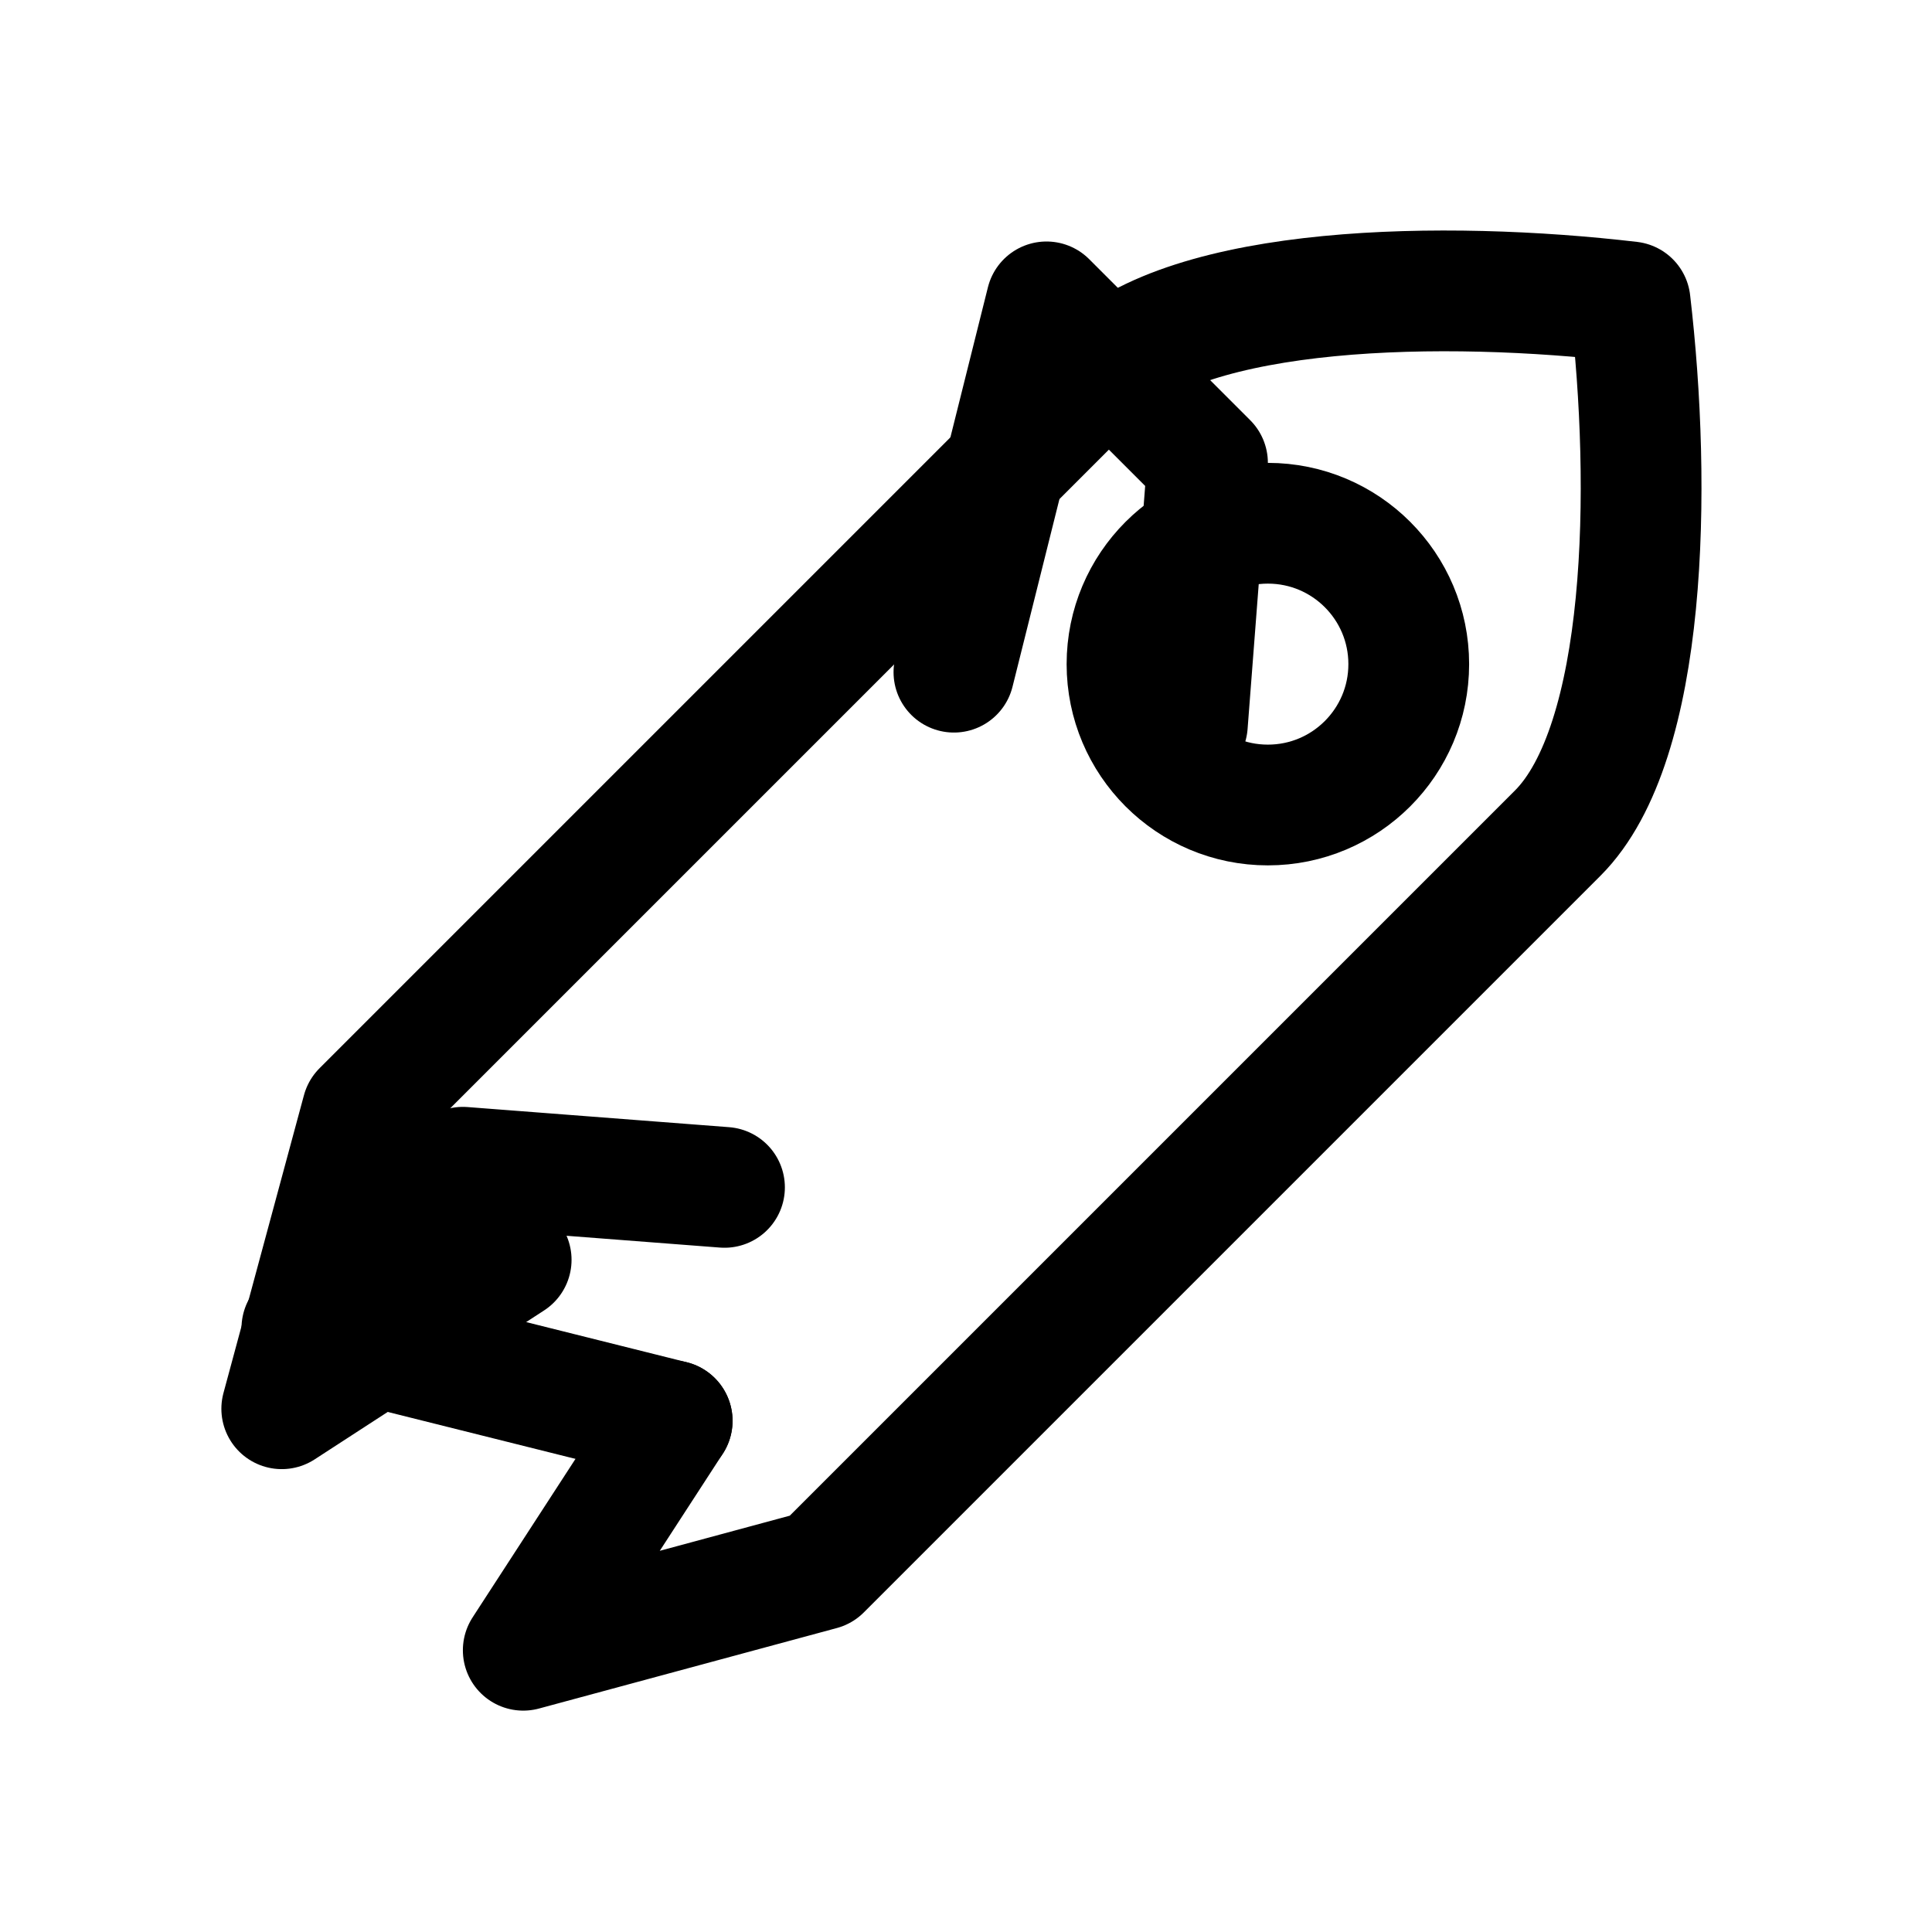
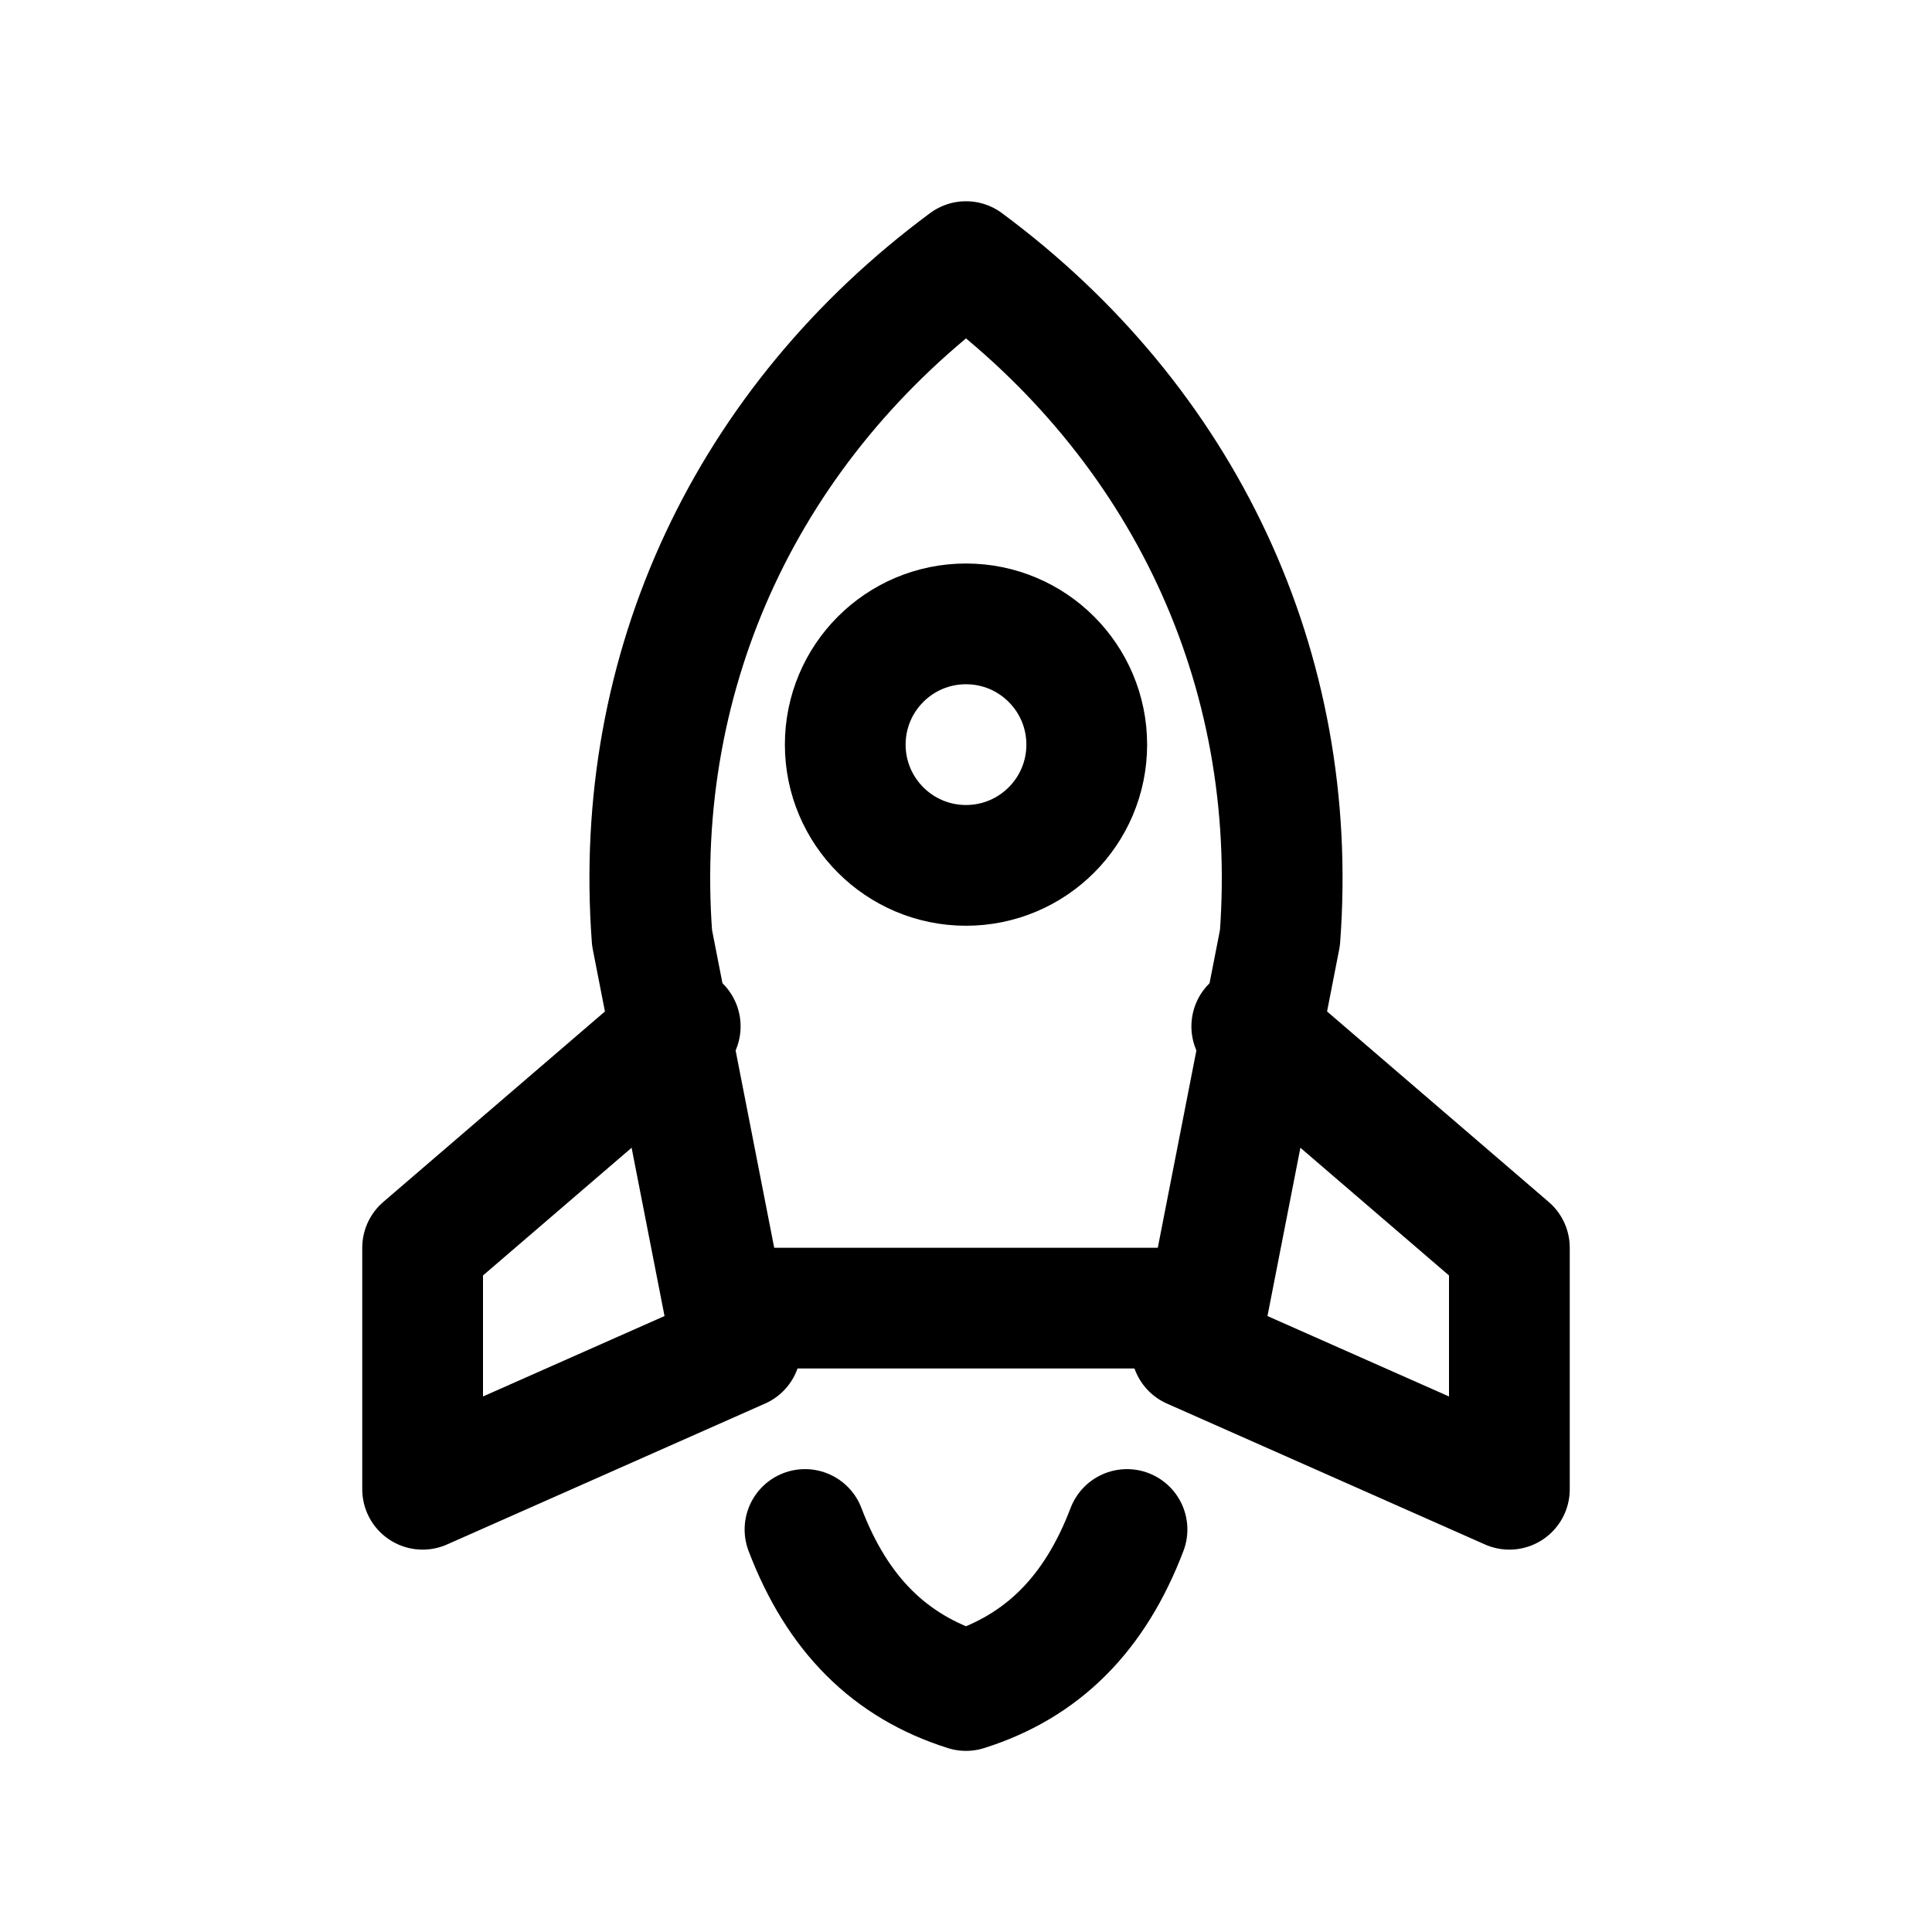
<svg xmlns="http://www.w3.org/2000/svg" viewBox="0 0 24 24" fill="none" stroke="currentColor" stroke-width="1.5" stroke-linecap="round" stroke-linejoin="round">
-   <path d="M9 14.75 5.75 14.5 3.75 16.5l4.6 1.15" />
-   <path d="m14.75 9 .25-3.25-2-2-1.15 4.6" />
-   <path d="M8.35 17.65 6.5 20.5l3.7-1 9.15-9.15c1.12-1.12 1.17-4.3.9-6.6-2.3-.27-5.48-.22-6.6.9L4.5 13.8l-1 3.7 2.85-1.85" />
-   <circle cx="15.75" cy="8.25" r="1.75" />
+   <path d="M12 3.25c-2.7 2-4.15 5.05-3.9 8.4l.9 4.6h6l.9-4.6c.25-3.35-1.2-6.4-3.9-8.4Z" />
+   <circle cx="12" cy="9.25" r="1.5" />
+   <path d="m8.45 12.75-3.2 2.75v3l3.95-1.75M15.55 12.75l3.2 2.75v3l-3.95-1.75" />
+   <path d="M10 19c.4 1.05 1.05 1.7 2 2 .95-.3 1.6-.95 2-2" />
</svg>
